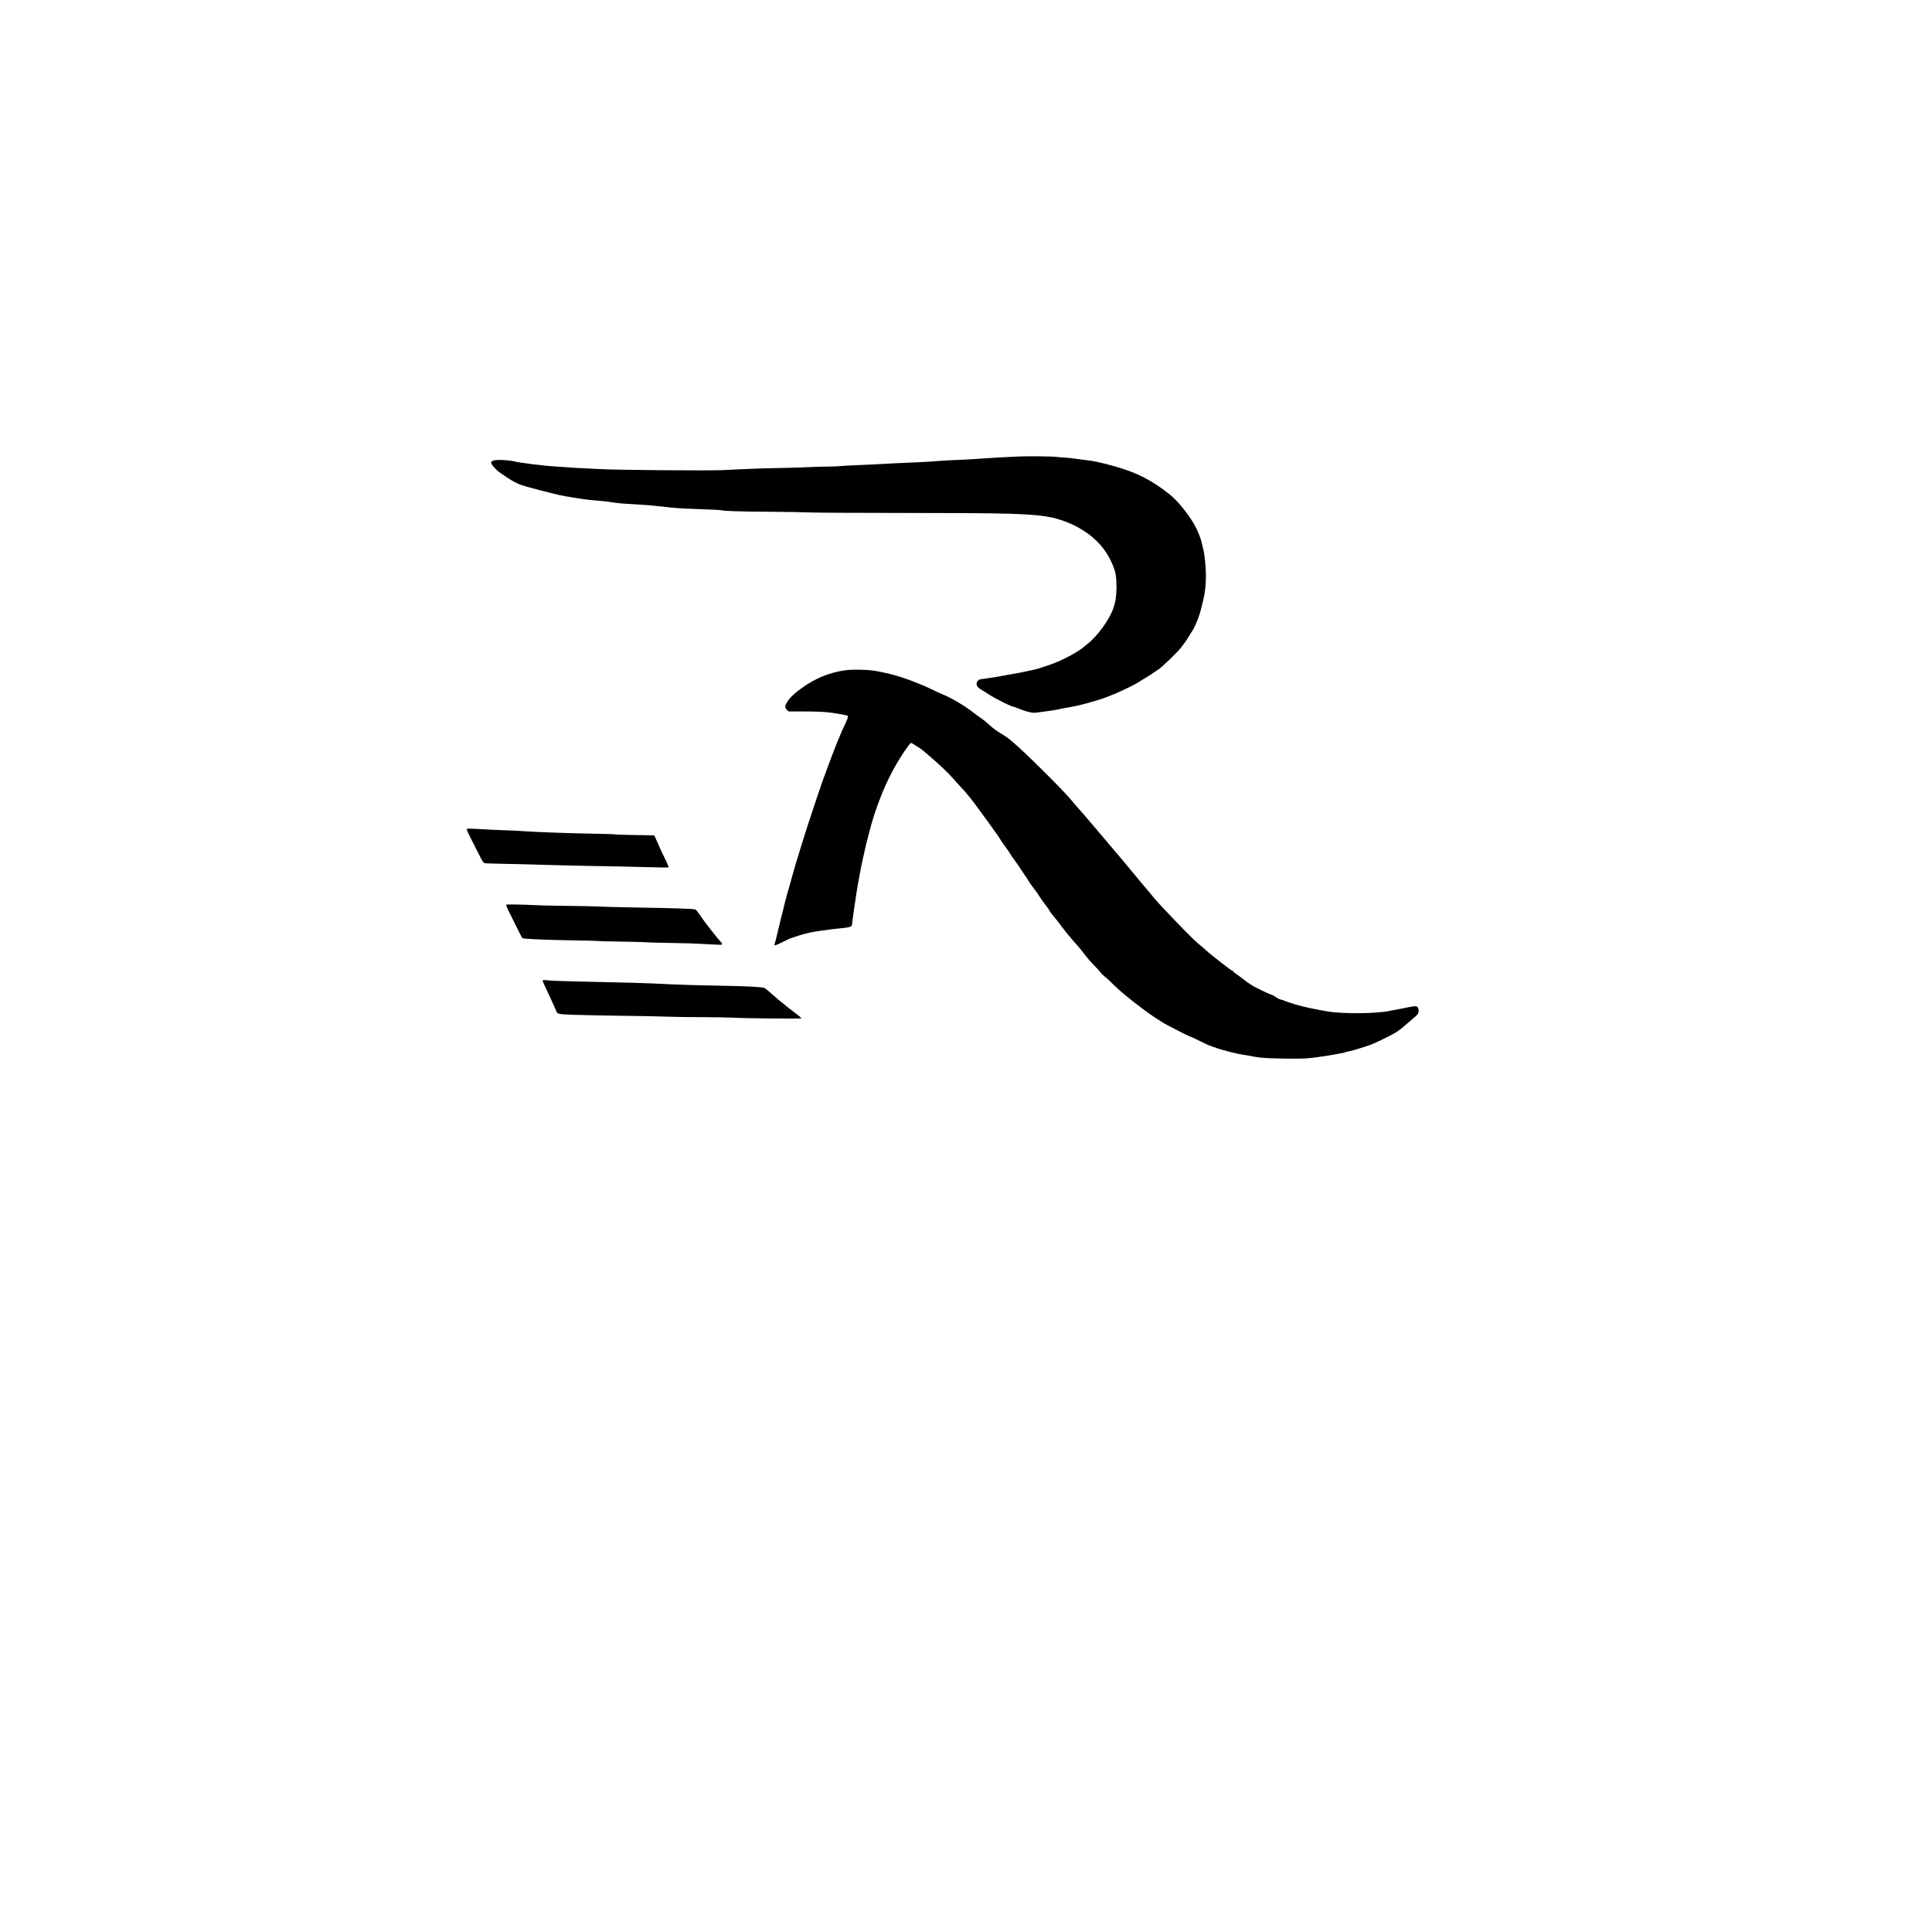
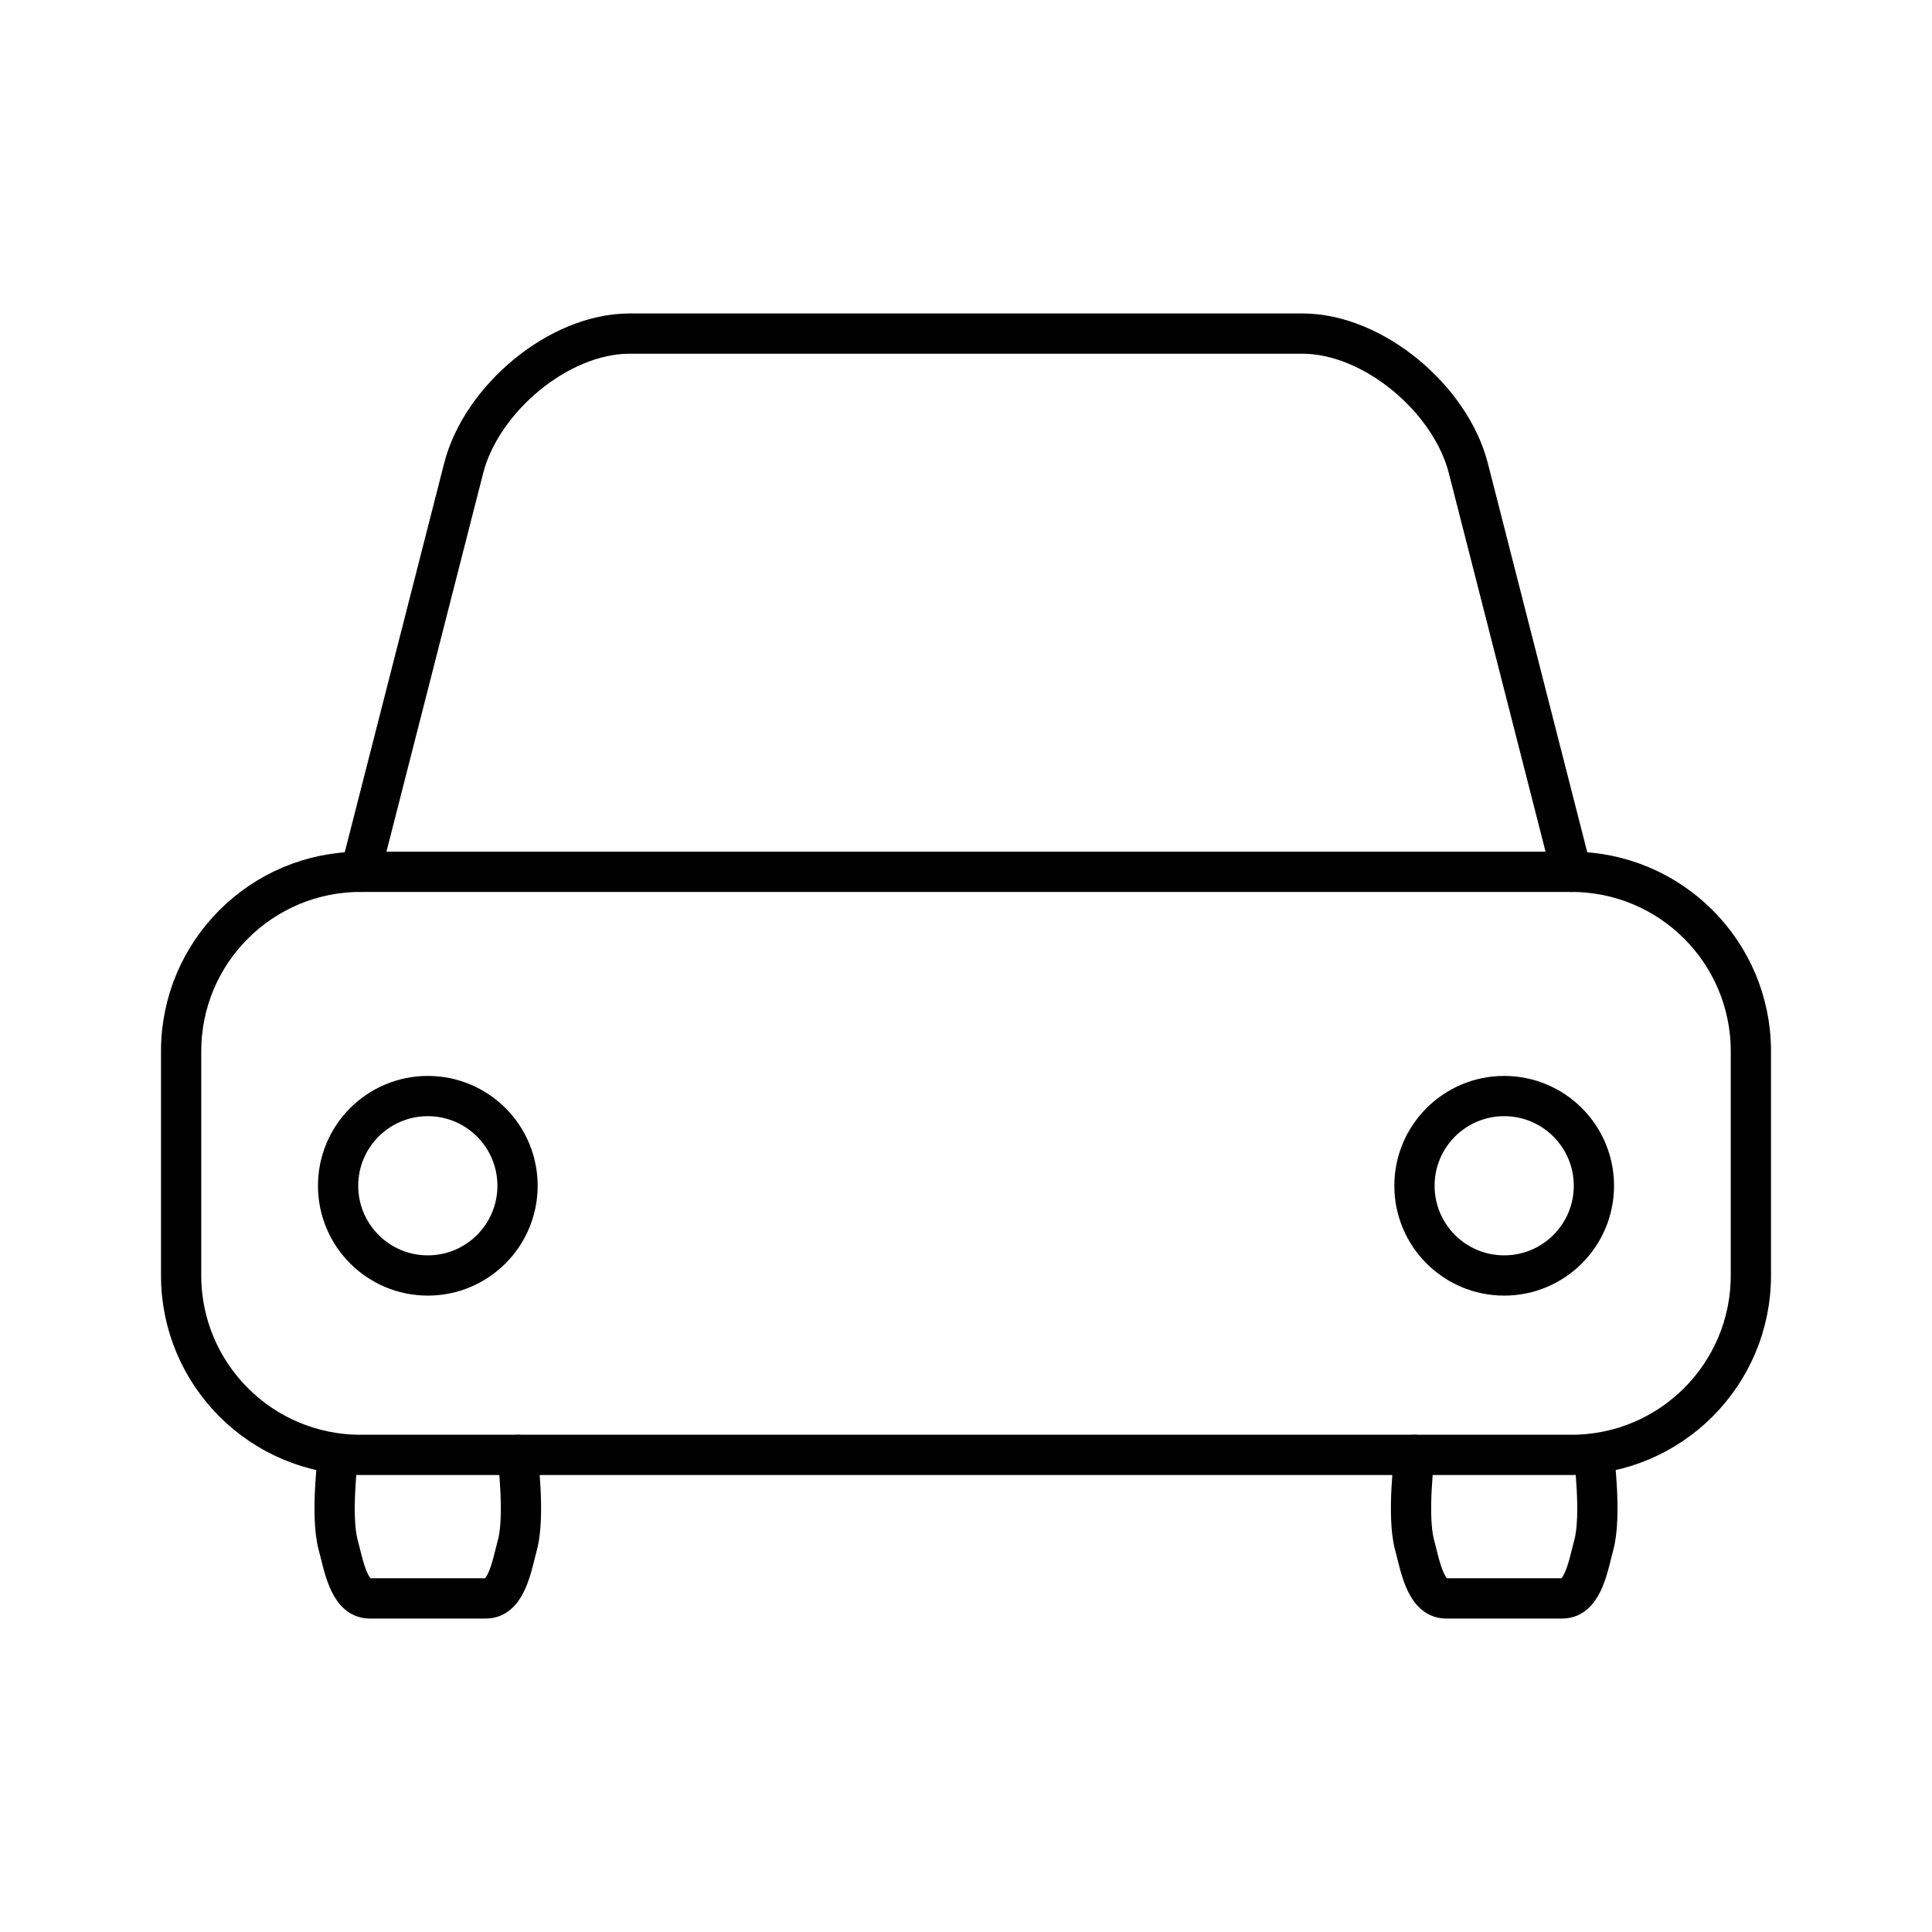
- <svg xmlns="http://www.w3.org/2000/svg" version="1.0" width="4000pt" height="4000pt" viewBox="0 0 4000 4000" preserveAspectRatio="xMidYMid meet">
-   <g transform="translate(0,4000) scale(0.1,-0.1)" fill="#000000" stroke="none">
-     <path d="M21105 30549 c-290 -12 -581 -28 -700 -38 -141 -12 -431 -28 -745 -41 -124 -6 -268 -15 -320 -21 -52 -6 -201 -14 -330 -19 -129 -5 -323 -13 -430 -19 -416 -23 -595 -32 -850 -42 -146 -6 -296 -14 -335 -19 -38 -5 -160 -10 -270 -10 -110 -1 -274 -6 -365 -11 -91 -6 -356 -14 -590 -18 -418 -8 -747 -20 -1170 -43 -316 -16 -2299 0 -2615 22 -77 5 -212 12 -300 15 -88 3 -214 10 -280 16 -66 5 -192 14 -280 19 -261 15 -790 80 -882 109 -55 16 -262 34 -342 28 -148 -10 -167 -45 -78 -143 76 -85 91 -97 212 -178 133 -89 179 -116 270 -160 64 -31 95 -42 180 -66 17 -4 57 -16 90 -25 96 -27 329 -88 375 -98 25 -5 165 -40 230 -57 19 -5 78 -16 130 -25 52 -9 120 -20 150 -25 30 -5 71 -12 90 -14 19 -3 80 -12 135 -21 55 -8 156 -19 225 -25 167 -13 273 -25 405 -45 109 -17 182 -23 550 -44 105 -6 226 -15 270 -21 77 -9 163 -18 385 -41 131 -13 407 -27 740 -37 141 -5 260 -11 265 -14 28 -17 389 -30 990 -33 369 -3 760 -9 870 -15 117 -5 899 -10 1875 -10 2316 -1 2714 -13 3140 -98 47 -10 220 -65 280 -89 19 -8 44 -18 55 -22 111 -45 267 -131 370 -205 279 -199 464 -448 573 -771 32 -95 47 -305 33 -477 -13 -150 -15 -164 -55 -294 -73 -234 -328 -591 -542 -756 -16 -12 -35 -29 -43 -36 -124 -119 -514 -326 -766 -406 -49 -16 -115 -38 -145 -48 -55 -20 -86 -28 -170 -47 -165 -36 -297 -64 -375 -77 -49 -8 -110 -19 -135 -23 -165 -33 -402 -72 -495 -83 -98 -11 -113 -15 -137 -39 -41 -41 -39 -97 5 -141 18 -18 51 -42 73 -53 21 -12 86 -52 144 -90 153 -101 488 -265 541 -265 8 0 19 -4 25 -8 5 -4 27 -14 49 -21 22 -7 54 -19 70 -26 44 -19 127 -43 192 -56 49 -10 82 -8 218 11 257 35 266 36 350 55 81 17 136 28 210 39 102 16 321 67 415 96 14 4 45 13 70 20 133 37 322 101 398 136 29 13 56 24 60 24 5 0 28 9 53 21 24 11 69 32 99 46 183 83 314 152 408 215 23 15 45 28 47 28 8 0 229 143 315 204 85 60 366 332 452 436 53 65 148 197 148 207 0 3 11 21 25 39 14 18 25 36 25 40 0 4 11 21 23 38 55 73 123 223 177 391 18 57 89 350 99 410 27 163 35 364 22 543 -12 175 -33 332 -50 388 -5 16 -14 56 -21 89 -29 140 -111 335 -207 487 -135 215 -315 429 -457 544 -371 299 -691 462 -1161 593 -282 78 -418 107 -580 125 -77 9 -180 22 -230 30 -49 8 -137 17 -195 21 -58 3 -139 10 -180 15 -96 12 -579 17 -775 9z" />
-     <path d="M17565 26130 c-92 -9 -188 -26 -260 -45 -27 -8 -61 -17 -75 -20 -62 -16 -128 -38 -167 -56 -24 -10 -45 -19 -48 -19 -13 0 -185 -86 -233 -117 -29 -18 -54 -33 -57 -33 -3 0 -65 -43 -138 -95 -144 -102 -241 -197 -296 -289 -45 -76 -45 -109 2 -153 l37 -33 307 0 c294 0 466 -9 598 -29 122 -19 192 -31 255 -44 63 -12 65 -13 64 -43 -1 -17 -22 -73 -47 -125 -53 -111 -97 -208 -97 -214 0 -2 -11 -28 -24 -57 -49 -106 -187 -465 -339 -883 -15 -38 -44 -125 -66 -191 -22 -67 -45 -132 -50 -145 -5 -13 -32 -94 -60 -179 -27 -85 -59 -182 -71 -215 -11 -33 -25 -76 -31 -95 -6 -19 -16 -51 -24 -70 -7 -19 -30 -89 -50 -155 -20 -66 -47 -151 -60 -190 -46 -144 -95 -303 -121 -390 -14 -49 -36 -124 -49 -165 -12 -41 -27 -93 -34 -115 -40 -142 -84 -299 -97 -350 -9 -33 -20 -69 -24 -80 -5 -11 -11 -31 -13 -45 -3 -14 -13 -52 -22 -85 -10 -33 -21 -77 -26 -97 -5 -21 -13 -55 -18 -75 -13 -56 -101 -412 -112 -453 -5 -19 -20 -84 -34 -145 -14 -60 -32 -130 -40 -154 -9 -26 -12 -48 -7 -53 5 -5 56 14 118 45 122 62 221 107 232 107 3 0 36 11 72 24 133 48 311 94 440 112 19 2 76 11 125 19 99 15 331 43 466 55 47 4 99 15 116 23 29 15 31 20 41 109 13 106 37 284 52 373 5 33 16 110 25 170 9 61 20 133 25 160 9 48 28 150 51 280 18 99 48 251 69 340 26 112 54 234 60 265 4 19 27 107 50 195 39 150 46 176 69 258 24 86 94 302 111 342 4 11 25 65 45 120 153 415 366 816 605 1140 22 30 46 55 53 55 12 0 237 -145 247 -159 3 -4 64 -56 135 -115 167 -139 407 -368 495 -471 37 -45 104 -119 149 -165 105 -109 248 -285 384 -475 60 -82 164 -226 233 -320 124 -170 214 -300 214 -311 0 -3 26 -40 57 -82 61 -81 163 -232 163 -240 0 -3 26 -39 58 -81 31 -42 62 -84 67 -93 6 -9 60 -90 120 -179 61 -90 112 -168 114 -174 6 -15 121 -175 158 -219 18 -22 33 -43 33 -48 0 -10 166 -244 197 -278 13 -14 23 -29 23 -34 0 -7 65 -103 80 -116 3 -3 36 -43 73 -90 37 -47 71 -90 76 -96 5 -6 26 -35 47 -65 31 -44 209 -262 249 -305 70 -77 99 -110 151 -174 33 -41 80 -102 104 -135 24 -33 94 -112 156 -175 62 -63 126 -133 142 -156 16 -22 49 -56 73 -74 60 -47 118 -100 213 -196 114 -113 335 -295 566 -467 52 -38 111 -82 130 -96 52 -40 288 -194 345 -226 54 -30 262 -138 390 -203 78 -39 112 -54 185 -83 19 -7 104 -48 189 -91 85 -43 170 -81 188 -84 18 -3 36 -10 39 -15 3 -5 15 -9 28 -9 12 0 26 -4 32 -9 9 -8 74 -29 159 -52 22 -6 63 -17 90 -24 137 -37 231 -58 335 -74 91 -15 154 -25 240 -42 121 -23 244 -30 610 -36 356 -5 478 0 670 29 41 6 102 14 135 19 33 4 76 11 95 14 108 20 259 47 285 52 17 2 39 8 50 12 11 5 54 16 95 25 87 20 103 25 225 62 216 64 310 103 564 232 203 103 234 123 376 247 33 29 101 87 151 129 50 41 99 87 108 100 24 38 21 121 -5 147 -27 27 -64 23 -349 -37 -41 -9 -99 -19 -128 -24 -29 -5 -74 -13 -100 -19 -267 -59 -975 -65 -1287 -11 -108 18 -223 39 -275 51 -30 6 -73 15 -95 19 -53 10 -214 49 -245 60 -14 5 -52 16 -85 25 -72 21 -193 63 -217 76 -10 5 -24 9 -32 9 -22 0 -103 39 -133 64 -15 13 -39 27 -53 31 -42 13 -219 93 -322 146 -105 53 -196 112 -298 194 -36 29 -93 71 -128 94 -35 24 -66 49 -69 57 -3 8 -10 14 -16 14 -20 0 -453 336 -552 429 -27 26 -84 75 -125 108 -127 104 -330 308 -802 809 -52 56 -120 133 -151 171 -31 39 -62 76 -69 84 -20 21 -216 253 -273 324 -115 143 -603 724 -625 745 -3 3 -15 17 -26 32 -22 28 -44 54 -244 287 -69 80 -138 162 -154 181 -16 19 -57 67 -91 105 -108 121 -210 239 -232 268 -109 143 -945 974 -1163 1158 -30 26 -80 67 -110 93 -30 26 -91 68 -135 94 -116 67 -212 138 -296 216 -41 38 -105 91 -144 118 -93 64 -101 70 -226 165 -161 122 -415 269 -585 338 -49 20 -152 67 -229 105 -137 66 -169 80 -310 135 -87 33 -100 39 -150 58 -22 9 -78 28 -125 43 -47 14 -110 34 -140 44 -30 10 -86 26 -125 34 -38 9 -88 21 -110 26 -191 44 -310 59 -500 64 -99 2 -216 1 -260 -4z" />
-     <path d="M9663 22833 c-3 -8 36 -96 87 -196 51 -100 129 -252 172 -339 63 -124 85 -158 106 -167 16 -6 169 -12 372 -15 190 -3 568 -12 840 -21 272 -9 747 -20 1055 -25 308 -4 729 -13 935 -19 558 -15 600 -15 610 -5 6 6 -17 64 -66 164 -70 142 -113 233 -134 285 -20 48 -62 143 -78 175 l-17 35 -397 6 c-219 4 -406 10 -415 14 -10 5 -223 11 -473 15 -484 8 -1167 33 -1415 51 -82 7 -253 15 -380 19 -126 4 -311 12 -410 18 -338 20 -386 20 -392 5z" />
-     <path d="M10484 21271 c-11 -11 2 -44 70 -179 91 -182 178 -357 219 -440 17 -34 37 -68 45 -75 22 -17 461 -37 1042 -46 278 -4 512 -10 520 -13 8 -4 226 -9 485 -13 258 -4 474 -9 479 -13 6 -3 233 -9 506 -14 272 -4 558 -12 635 -18 77 -5 213 -12 303 -16 151 -7 162 -6 162 11 0 10 -8 25 -19 34 -32 28 -351 432 -386 489 -12 20 -96 137 -124 172 -18 23 -27 25 -138 32 -175 11 -798 26 -1298 33 -242 4 -507 11 -590 16 -82 5 -384 12 -670 14 -286 3 -583 10 -660 15 -142 11 -573 18 -581 11z" />
-     <path d="M11236 19701 c-3 -4 6 -33 20 -62 26 -53 58 -123 104 -224 12 -27 40 -88 62 -135 42 -90 53 -115 86 -195 35 -85 24 -82 392 -96 179 -6 631 -15 1005 -20 374 -4 784 -12 910 -18 127 -5 451 -10 720 -10 270 -1 558 -6 640 -11 228 -14 1411 -25 1418 -13 3 5 -62 61 -146 123 -84 63 -170 130 -192 150 -22 20 -58 49 -80 65 -22 16 -58 46 -80 66 -22 20 -71 63 -110 95 -38 32 -83 71 -100 87 -16 15 -41 34 -55 41 -38 21 -364 39 -825 46 -490 8 -1050 25 -1305 40 -272 15 -772 29 -1714 49 -279 5 -550 15 -602 21 -113 12 -141 13 -148 1z" />
-   </g>
+ <svg xmlns="http://www.w3.org/2000/svg" width="800px" height="800px" viewBox="0 0 48 48" id="a">
+   <defs>
+     <style>.b{fill:none;stroke:#000000;stroke-linecap:round;stroke-linejoin:round;}</style>
+   </defs>
+   <path class="b" d="M8.4,36.146s-.194,1.511,0,2.229c.135,.498,.264,1.337,.78,1.337h2.897c.516,0,.645-.839,.78-1.337,.194-.717,0-2.229,0-2.229" />
+   <rect class="b" x="4.5" y="21.66" width="39" height="14.486" rx="4.457" ry="4.457" />
+   <path class="b" d="M35.143,36.146s-.194,1.511,0,2.229c.135,.498,.264,1.337,.78,1.337h2.897c.516,0,.645-.839,.78-1.337,.194-.717,0-2.229,0-2.229" />
+   <circle class="b" cx="10.629" cy="29.46" r="2.229" />
+   <path class="b" d="M8.957,21.66l2.563-10.029c.438-1.714,2.353-3.343,4.123-3.343h16.714c1.77,0,3.685,1.629,4.123,3.343l2.563,10.029" />
+   <circle class="b" cx="37.371" cy="29.46" r="2.229" />
</svg>
